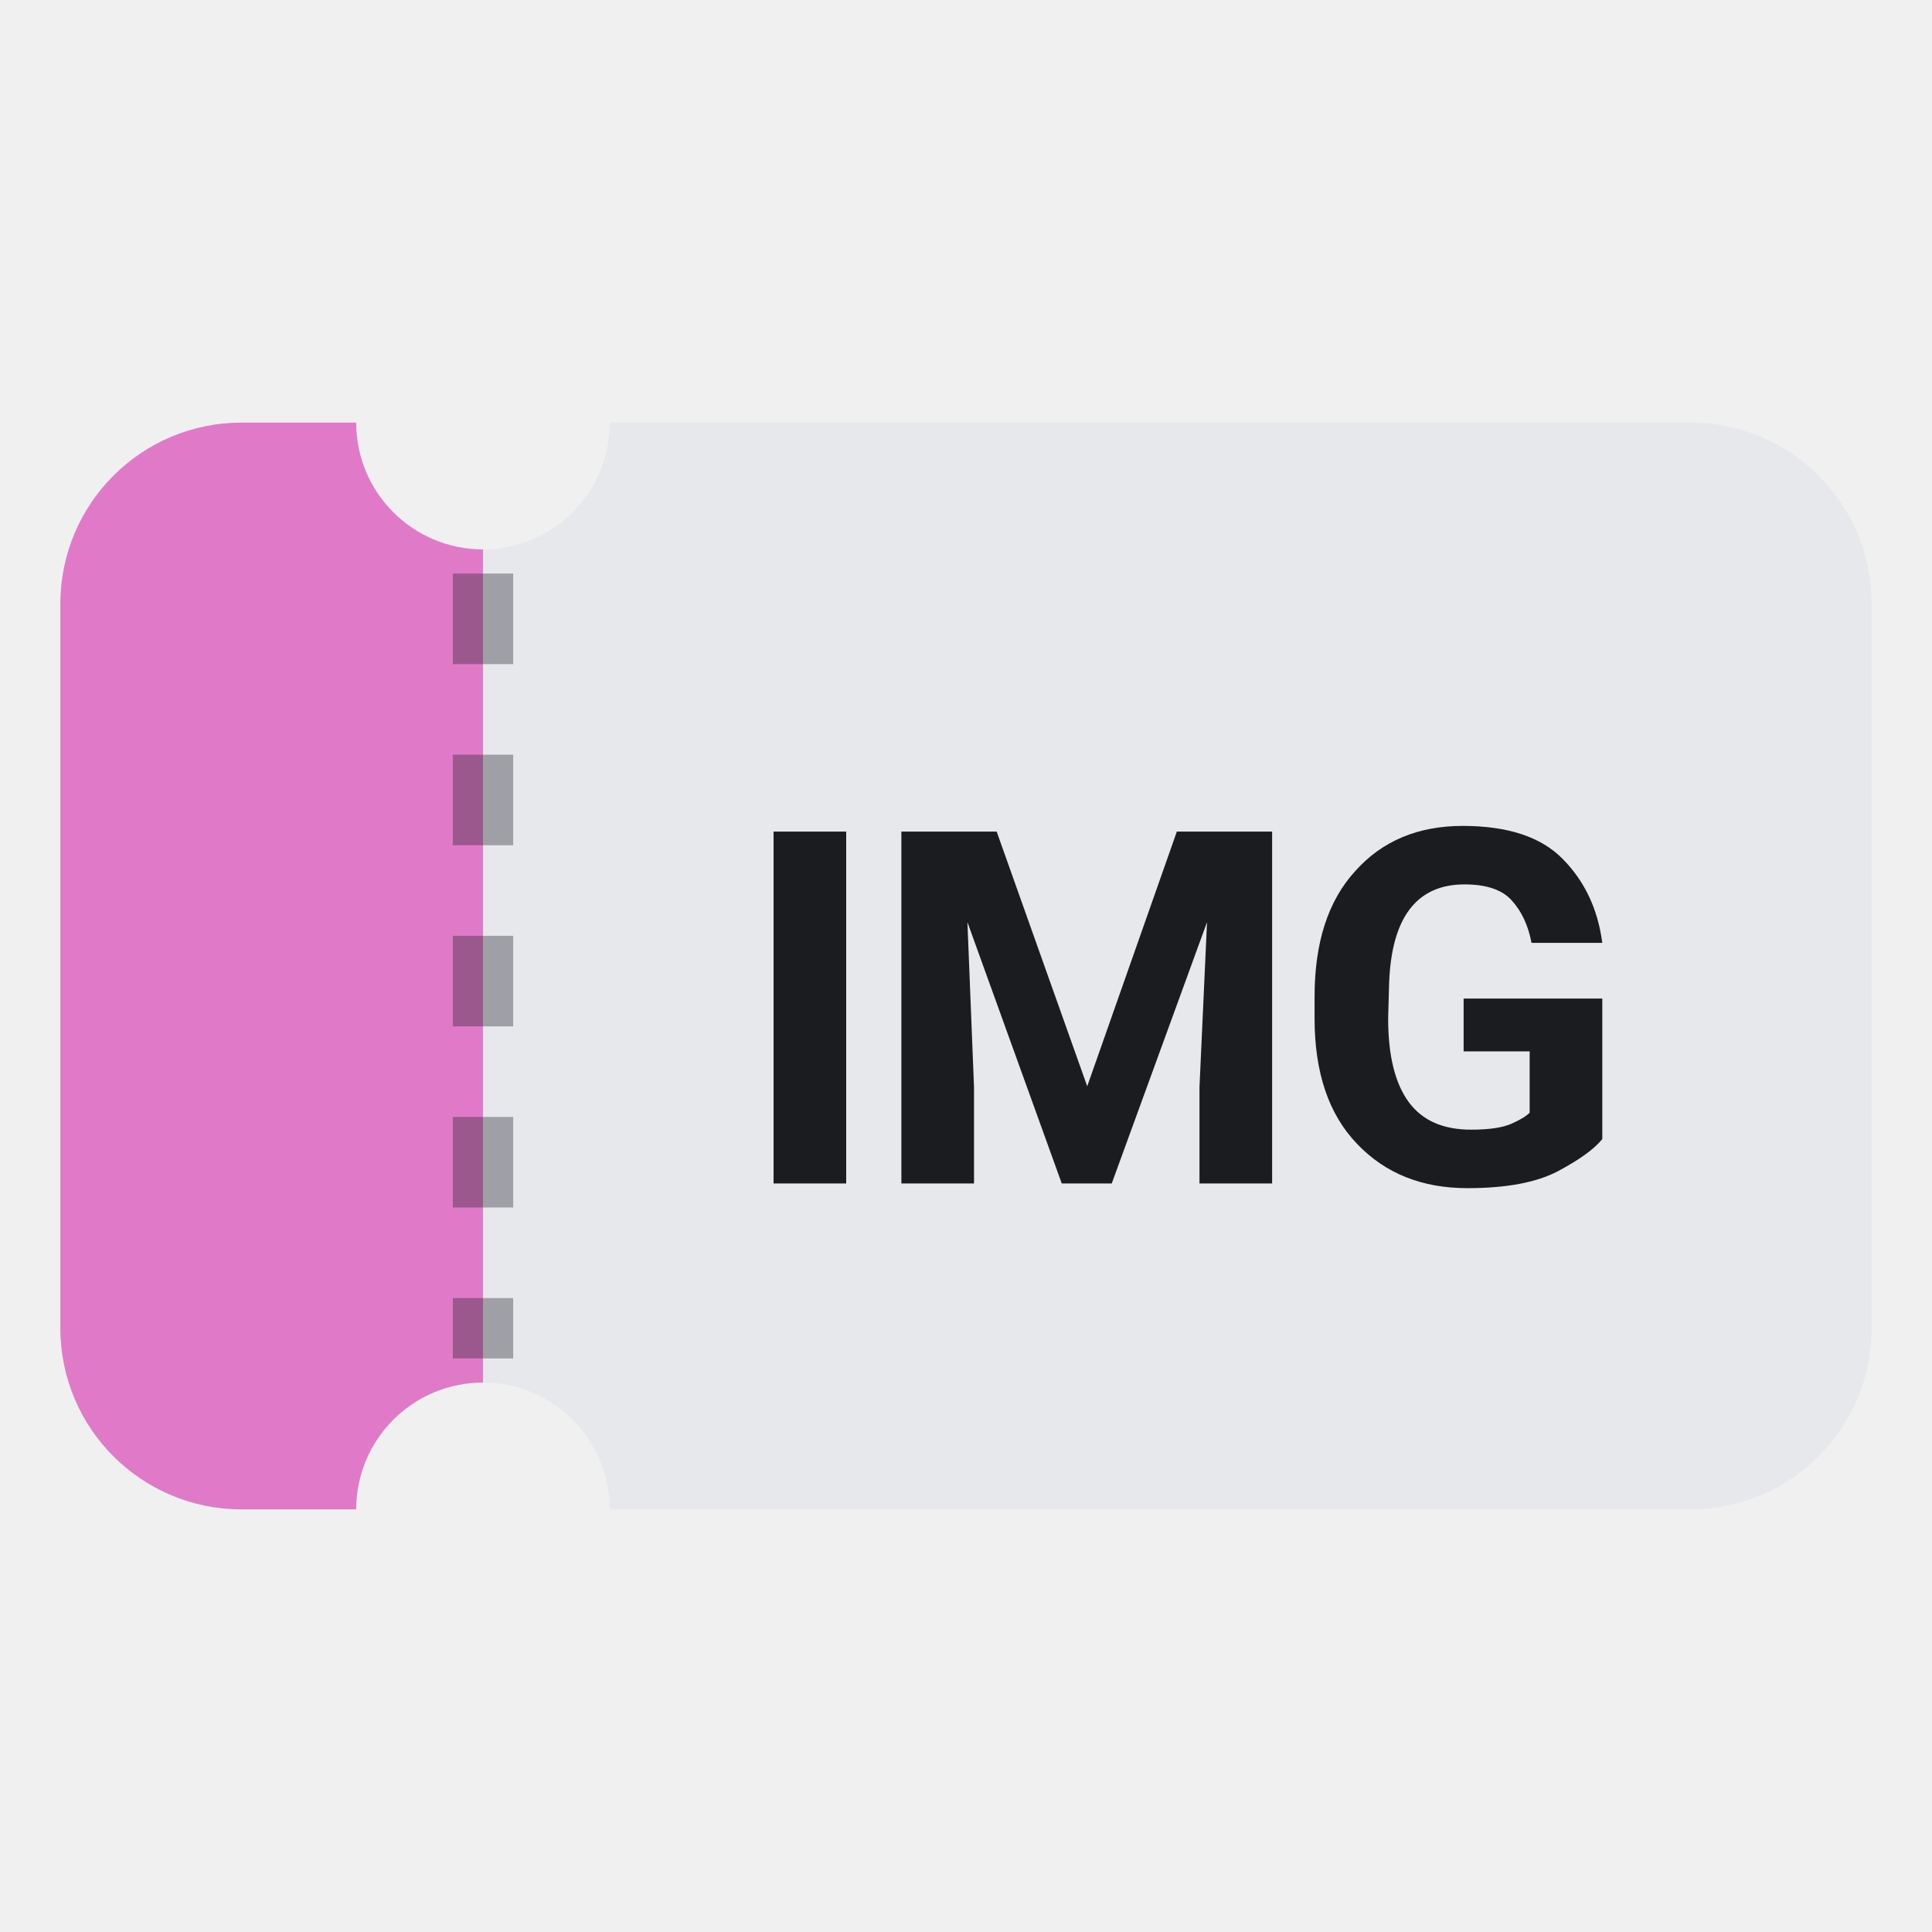
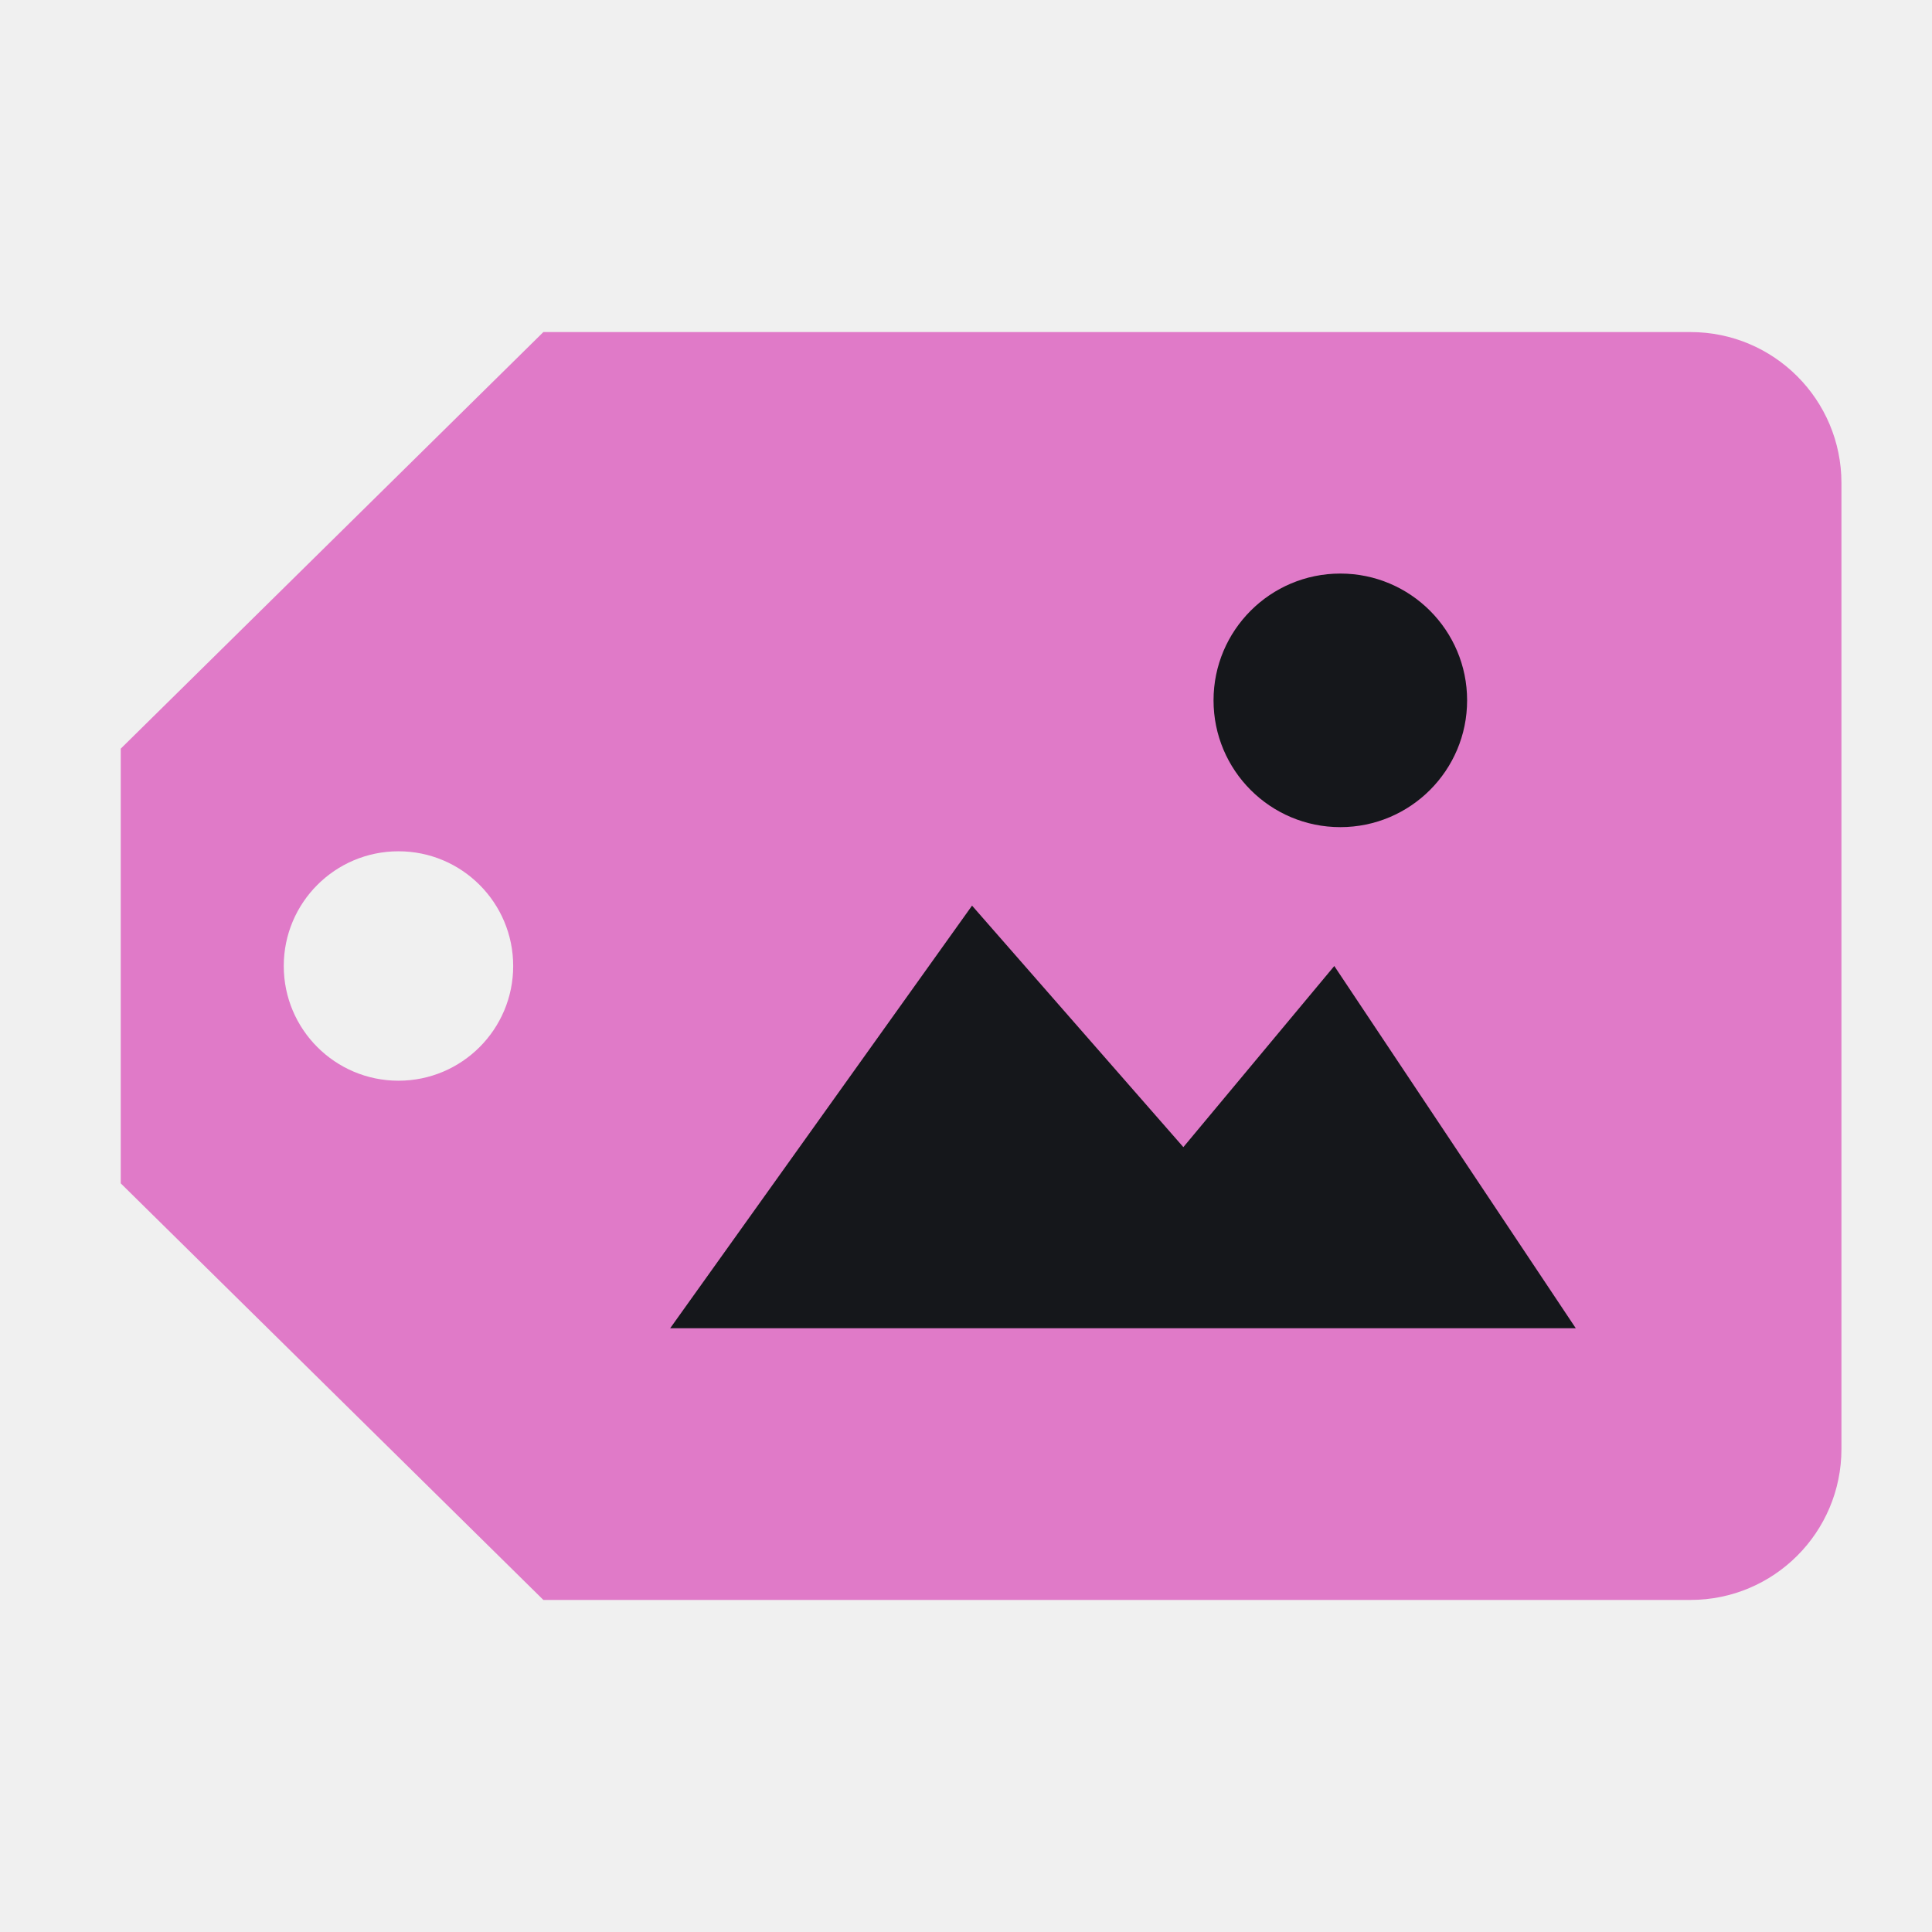
<svg xmlns="http://www.w3.org/2000/svg" viewBox="0 0 32 32">
  <defs>
-     <mask id="notch">
+     <mask id="h">
      <rect width="32" height="32" fill="#fff" />
-       <circle cx="8" cy="7" r="2.1" fill="#000" />
-       <circle cx="8" cy="25" r="2.1" fill="#000" />
+       <circle cx="6.6" cy="16" r="1.9" fill="#000" />
    </mask>
  </defs>
-   <g mask="url(#notch)">
-     <rect x="1" y="7" width="30" height="18" rx="3" fill="#E6E8EC" />
-     <path d="M1 10a3 3 0 0 1 3-3h4v18H4a3 3 0 0 1-3-3z" fill="#E07AC8" />
+   <path mask="url(#h)" fill="#E07AC8" d="M9 5.5h19a2.5 2.5 0 0 1 2.5 2.5v16a2.5 2.5 0 0 1-2.5 2.5H9L2 19.6v-7.2z" />
+   <g transform="translate(18.6 16)">
+     <path fill="#15171B" d="M-7.5 6l5-7 3.5 4 2.5-3 4 6z" />
+     <circle cx="3.6" cy="-4.4" r="2.1" fill="#15171B" />
  </g>
-   <path d="M8 9.5v13" stroke="#1A1C20" stroke-opacity=".35" stroke-width="1" stroke-dasharray="1.5 1.5" />
-   <text x="19.6" y="19.6" text-anchor="middle" font-family="-apple-system,'Segoe UI',Roboto,Helvetica,Arial,sans-serif" font-size="8.2" font-weight="700" letter-spacing="-0.2" fill="#1A1C20">IMG</text>
</svg>
